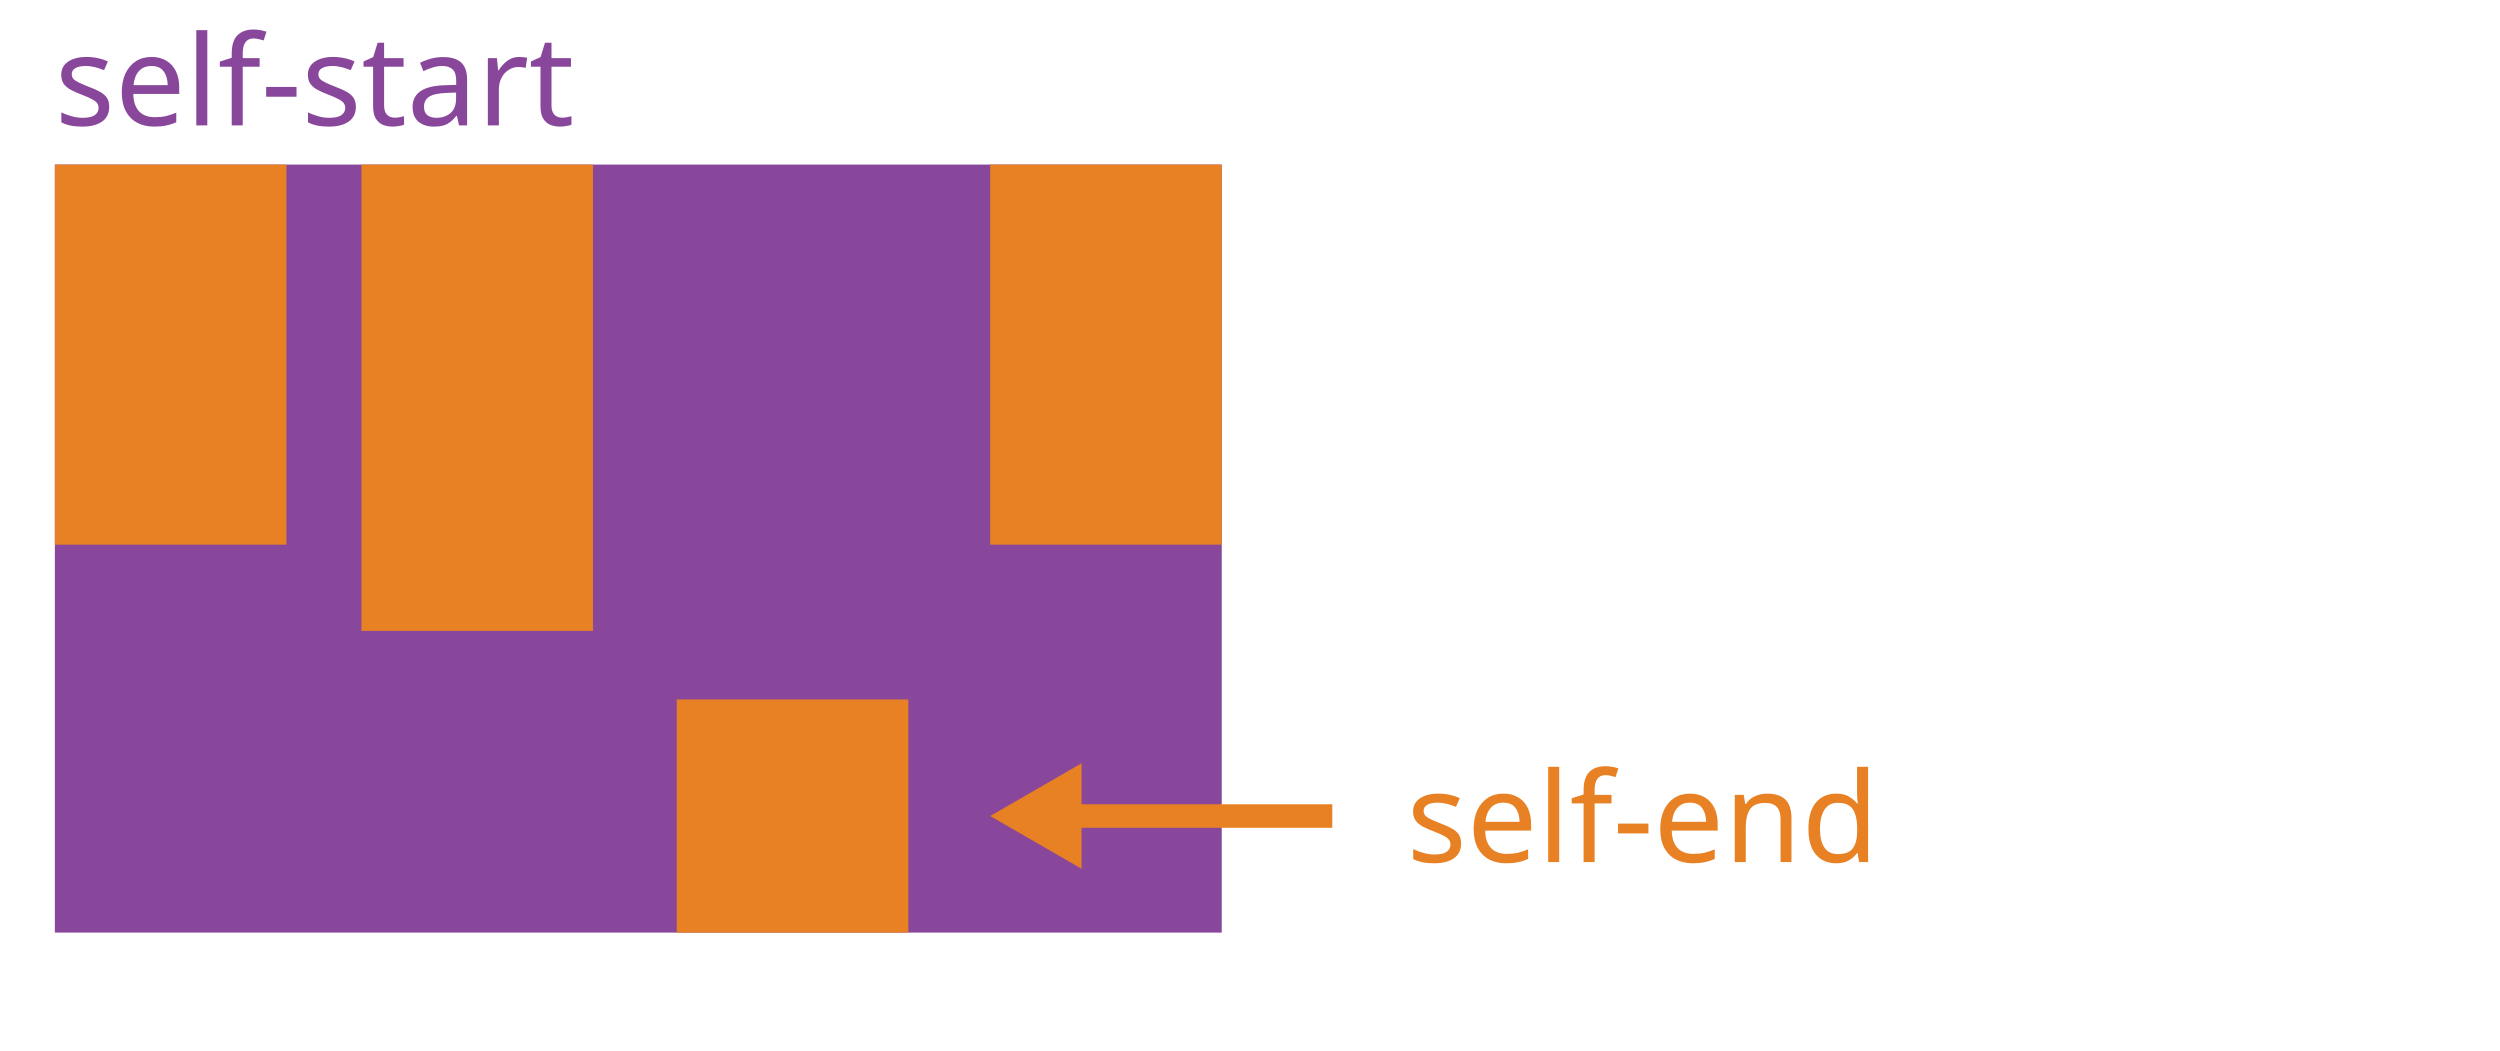
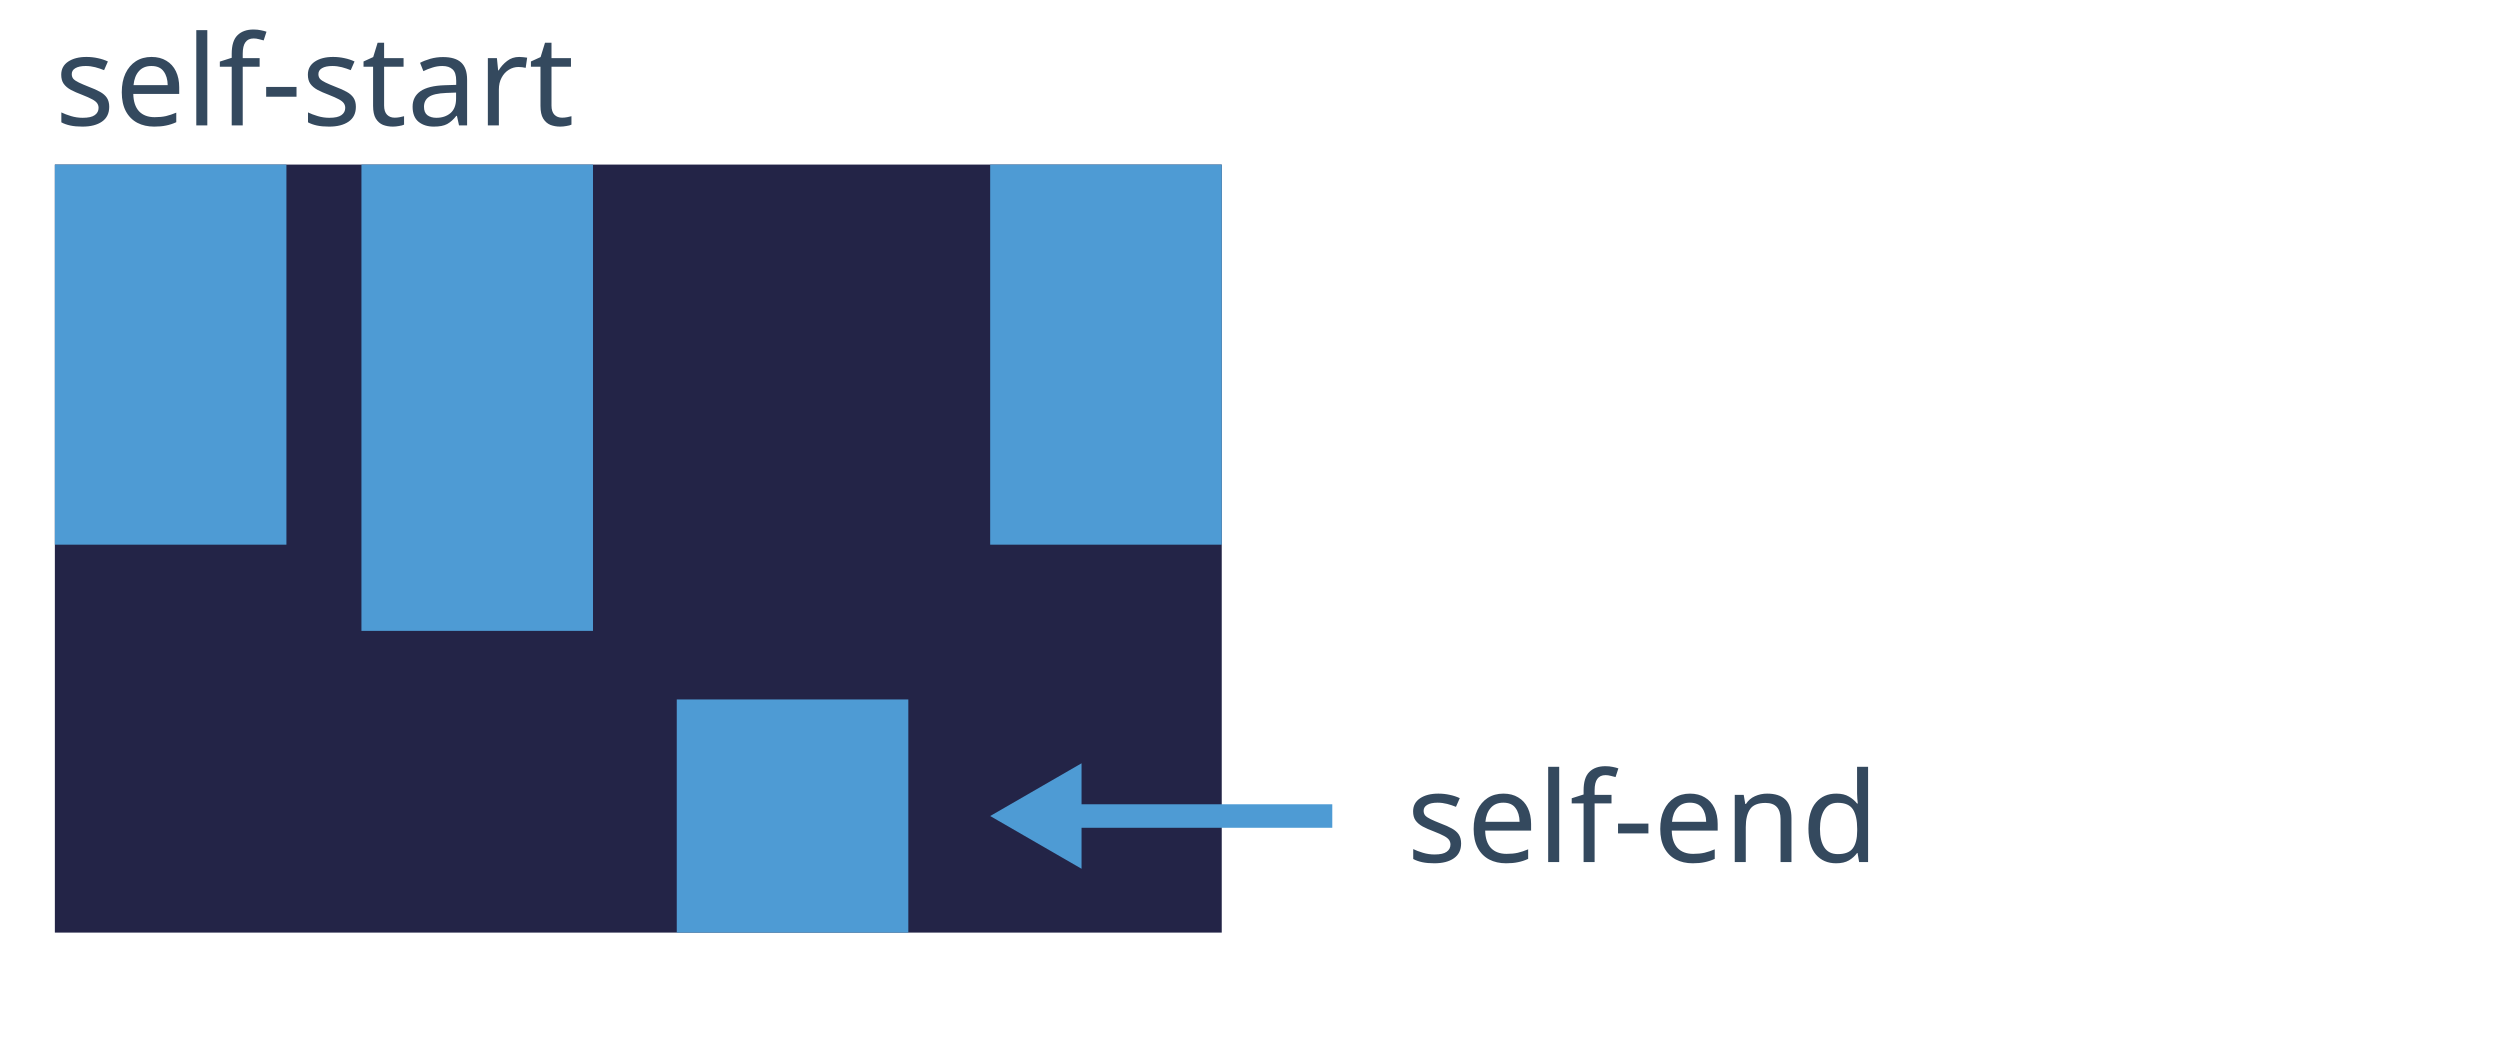
<svg xmlns="http://www.w3.org/2000/svg" width="319" height="134" viewBox="0 0 319 134">
-   <path fill="#89479B" d="M7 21h148.895v98H7z" />
-   <path fill="#E88024" d="M7 21h29.547v48.5H7zM46.12 21h29.546v59.5H46.12zM86.355 89.25h29.547V119H86.355zM126.347 21h29.547v48.5h-29.547z" />
-   <text transform="translate(179.5 110)" fill="#E88024" font-family="'GothamRounded-Book'" font-size="16">self-end</text>
-   <text transform="translate(7 16)" fill="#89479B" font-family="'GothamRounded-Book'" font-size="16">self-start</text>
-   <path fill="none" stroke="#E88024" stroke-width="3" stroke-miterlimit="10" d="M170 104.125h-33.965" />
-   <path fill="#E88024" d="M138.005 97.394l-11.658 6.73 11.658 6.732z" />
+   <path fill="#232447" d="M7 21h148.895v98H7z" />
+   <path fill="#4e9bd4" d="M7 21h29.547v48.5H7zM46.12 21h29.546v59.5H46.12zM86.355 89.25h29.547V119H86.355zM126.347 21h29.547v48.5h-29.547z" />
+   <text transform="translate(179.5 110)" fill="#34495e" font-family="'Source Sans Pro'" font-size="16">self-end</text>
+   <text transform="translate(7 16)" fill="#34495e" font-family="'Source Sans Pro'" font-size="16">self-start</text>
+   <path fill="none" stroke="#4e9bd4" stroke-width="3" stroke-miterlimit="10" d="M170 104.125h-33.965" />
+   <path fill="#4e9bd4" d="M138.005 97.394l-11.658 6.73 11.658 6.732z" />
</svg>
